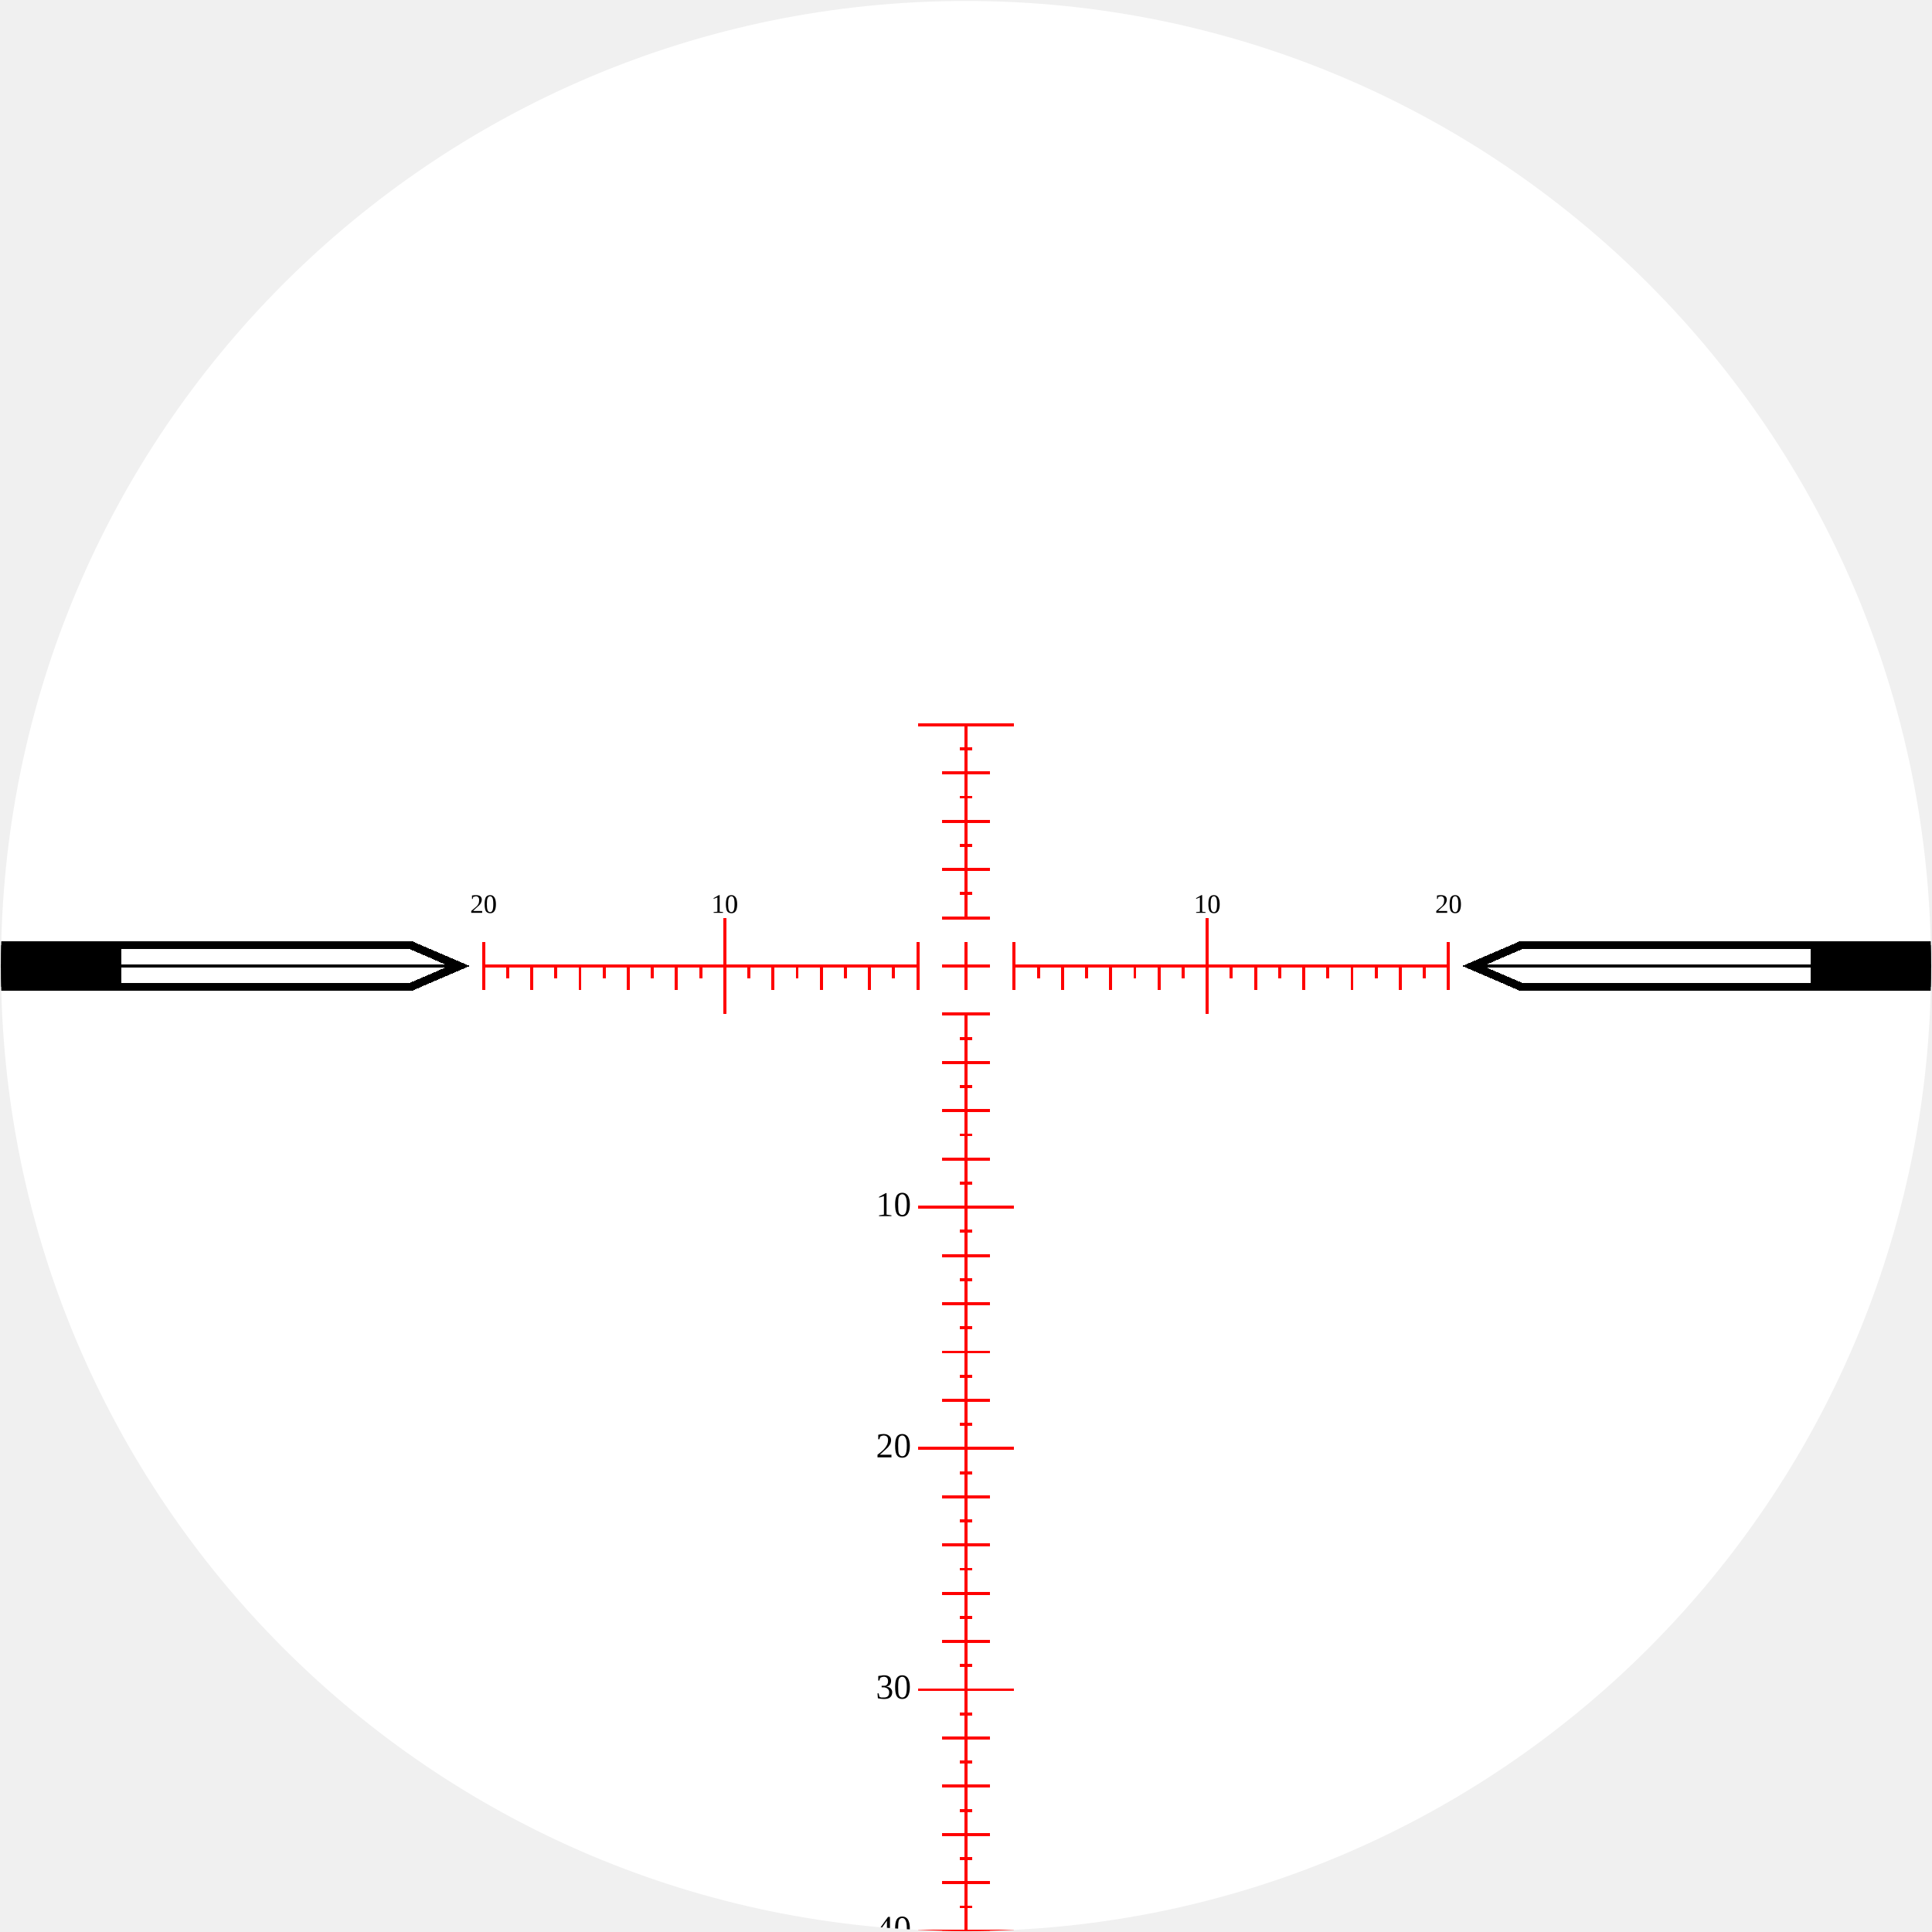
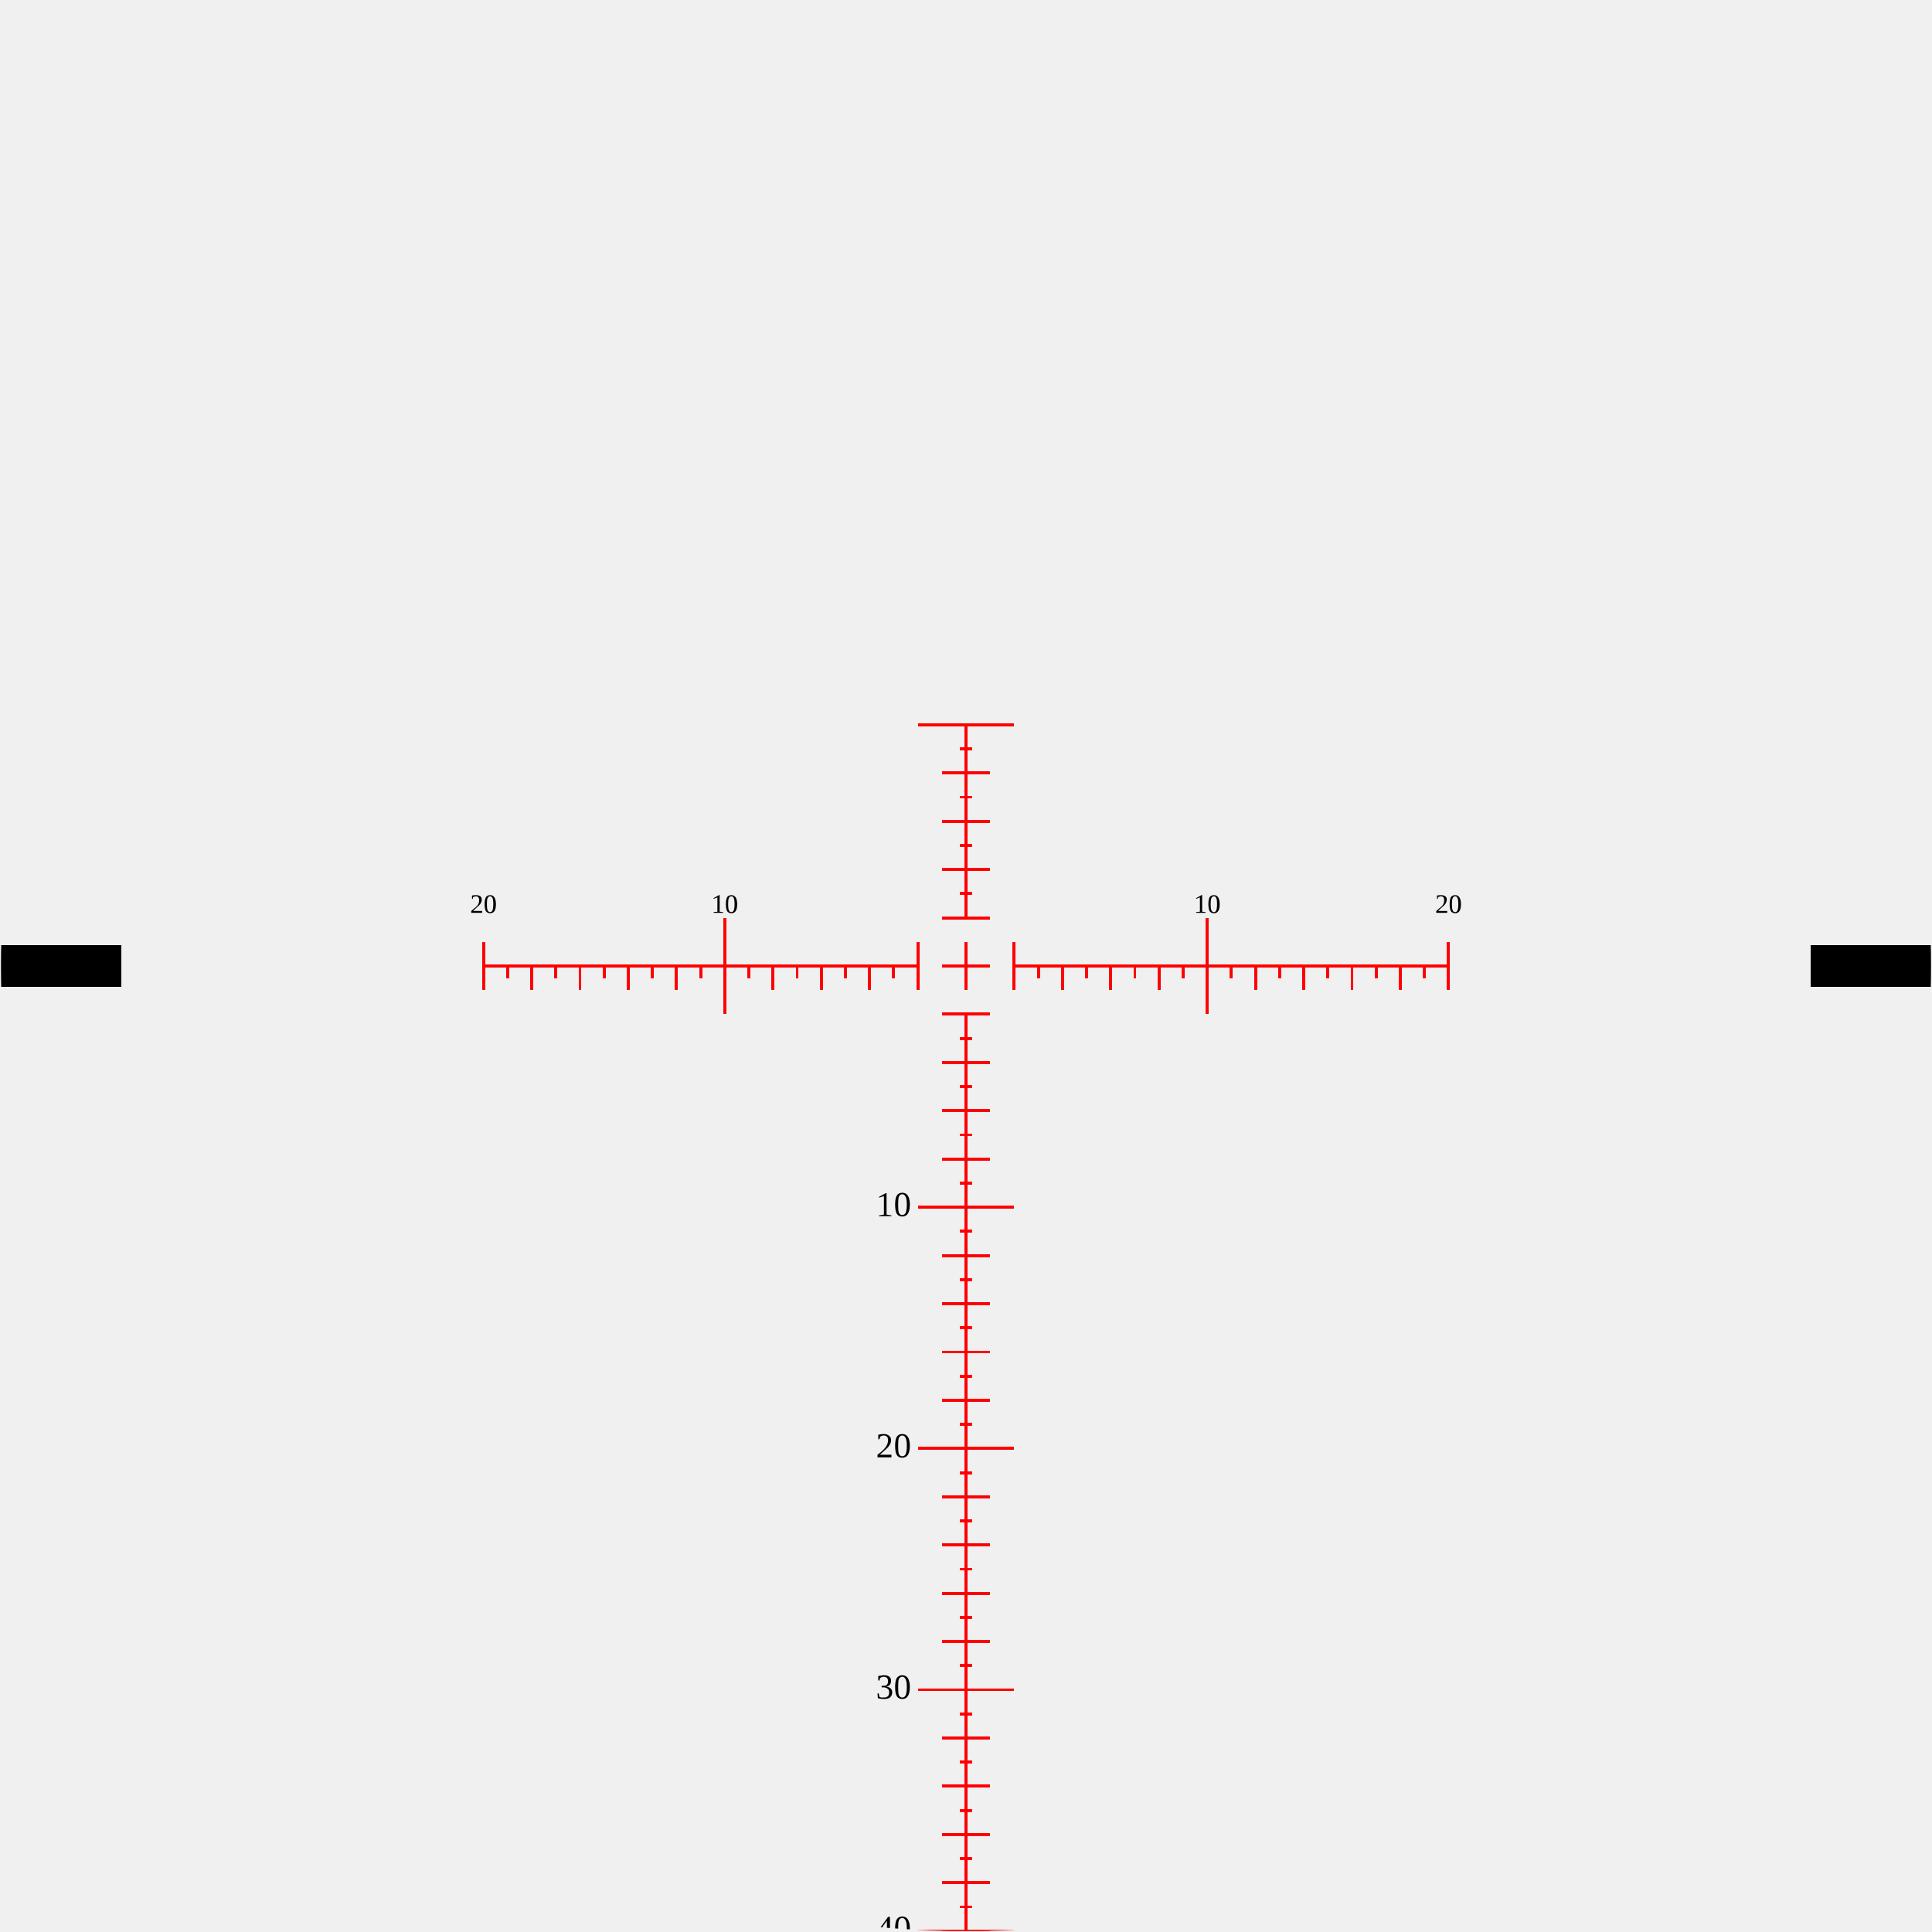
<svg xmlns="http://www.w3.org/2000/svg" width="2370.37" height="2370.37" viewBox="-11.852 -11.852 23.704 23.704" data-mil-width="23.704" data-mil-height="23.704" data-factor="100" shape-rendering="crispEdges">
  <g transform="scale(0.296)">
    <clipPath id="clip0">
-       <circle id="circle-0" cx="0" cy="0" r="40" fill="white" />
+       <circle id="circle-0" cx="0" cy="0" r="40" fill="transparent" />
    </clipPath>
    <g id="clipgroup-0" clip-path="url(#clip0)">
-       <rect id="fill-0" x="-40" y="-40" width="80" height="80" fill="white" />
+       <rect id="fill-0" x="-40" y="-40" width="80" height="80" fill="transparent" />
      <path id="cross-0" d="M -1 0 L 1 0 M 0 -1 L 0 1" fill="none" stroke="red" stroke-width="0.125" />
      <line id="hline-0" x1="2" y1="0" x2="20" y2="0" stroke="red" stroke-width="0.125" />
      <line id="hline-1" x1="-2" y1="0" x2="-20" y2="0" stroke="red" stroke-width="0.125" />
      <line id="vline-0" x1="0" y1="-10" x2="0" y2="-2" stroke="red" stroke-width="0.125" />
      <line id="vline-1" x1="0" y1="40" x2="0" y2="2" stroke="red" stroke-width="0.125" />
      <line id="vline-2" x1="-2" y1="-1" x2="-2" y2="1" stroke="red" stroke-width="0.125" />
      <line id="vline-3" x1="2" y1="-1" x2="2" y2="1" stroke="red" stroke-width="0.125" />
      <line id="vline-4" x1="-20" y1="-1" x2="-20" y2="1" stroke="red" stroke-width="0.125" />
      <line id="vline-5" x1="20" y1="-1" x2="20" y2="1" stroke="red" stroke-width="0.125" />
      <path id="hruler-0" d="M 20 0 L 20 1 M 18 0 L 18 1 M 16 0 L 16 1 M 14 0 L 14 1 M 12 0 L 12 1 M 10 0 L 10 1 M 8 0 L 8 1 M 6 0 L 6 1 M 4 0 L 4 1 M 2 0 L 2 1" fill="none" stroke="red" stroke-width="0.125" />
      <path id="hruler-1" d="M -20 0 L -20 1 M -18 0 L -18 1 M -16 0 L -16 1 M -14 0 L -14 1 M -12 0 L -12 1 M -10 0 L -10 1 M -8 0 L -8 1 M -6 0 L -6 1 M -4 0 L -4 1 M -2 0 L -2 1" fill="none" stroke="red" stroke-width="0.125" />
      <path id="hruler-2" d="M 20 0 L 20 0.5 M 19 0 L 19 0.5 M 18 0 L 18 0.5 M 17 0 L 17 0.5 M 16 0 L 16 0.5 M 15 0 L 15 0.5 M 14 0 L 14 0.5 M 13 0 L 13 0.5 M 12 0 L 12 0.5 M 11 0 L 11 0.5 M 10 0 L 10 0.5 M 9 0 L 9 0.5 M 8 0 L 8 0.5 M 7 0 L 7 0.5 M 6 0 L 6 0.5 M 5 0 L 5 0.5 M 4 0 L 4 0.5 M 3 0 L 3 0.5 M 2 0 L 2 0.5" fill="none" stroke="red" stroke-width="0.125" />
      <path id="hruler-3" d="M -20 0 L -20 0.5 M -19 0 L -19 0.5 M -18 0 L -18 0.5 M -17 0 L -17 0.5 M -16 0 L -16 0.5 M -15 0 L -15 0.5 M -14 0 L -14 0.5 M -13 0 L -13 0.5 M -12 0 L -12 0.5 M -11 0 L -11 0.5 M -10 0 L -10 0.5 M -9 0 L -9 0.5 M -8 0 L -8 0.5 M -7 0 L -7 0.5 M -6 0 L -6 0.5 M -5 0 L -5 0.5 M -4 0 L -4 0.5 M -3 0 L -3 0.5 M -2 0 L -2 0.5" fill="none" stroke="red" stroke-width="0.125" />
      <path id="hruler-4" d="M -10 2 L -10 -2" fill="none" stroke="red" stroke-width="0.125" />
      <path id="hruler-5" d="M 10 -2 L 10 2" fill="none" stroke="red" stroke-width="0.125" />
      <path id="vruler-0" d="M -1 -10 L 1 -10 M -1 -8 L 1 -8 M -1 -6 L 1 -6 M -1 -4 L 1 -4 M -1 -2 L 1 -2" fill="none" stroke="red" stroke-width="0.125" />
      <path id="vruler-1" d="M -1 2 L 1 2 M -1 4 L 1 4 M -1 6 L 1 6 M -1 8 L 1 8 M -1 10 L 1 10 M -1 12 L 1 12 M -1 14 L 1 14 M -1 16 L 1 16 M -1 18 L 1 18 M -1 20 L 1 20 M -1 22 L 1 22 M -1 24 L 1 24 M -1 26 L 1 26 M -1 28 L 1 28 M -1 30 L 1 30 M -1 32 L 1 32 M -1 34 L 1 34 M -1 36 L 1 36 M -1 38 L 1 38 M -1 40 L 1 40" fill="none" stroke="red" stroke-width="0.125" />
      <path id="vruler-2" d="M -0.25 -10 L 0.25 -10 M -0.25 -9 L 0.25 -9 M -0.25 -8 L 0.25 -8 M -0.25 -7 L 0.25 -7 M -0.25 -6 L 0.25 -6 M -0.25 -5 L 0.25 -5 M -0.25 -4 L 0.25 -4 M -0.25 -3 L 0.25 -3 M -0.25 -2 L 0.25 -2" fill="none" stroke="red" stroke-width="0.125" />
      <path id="vruler-3" d="M -0.25 2 L 0.25 2 M -0.25 3 L 0.25 3 M -0.25 4 L 0.25 4 M -0.25 5 L 0.25 5 M -0.25 6 L 0.25 6 M -0.25 7 L 0.25 7 M -0.25 8 L 0.25 8 M -0.25 9 L 0.25 9 M -0.25 10 L 0.25 10 M -0.25 11 L 0.25 11 M -0.25 12 L 0.25 12 M -0.25 13 L 0.25 13 M -0.25 14 L 0.25 14 M -0.25 15 L 0.25 15 M -0.25 16 L 0.25 16 M -0.25 17 L 0.25 17 M -0.25 18 L 0.25 18 M -0.25 19 L 0.25 19 M -0.25 20 L 0.25 20 M -0.25 21 L 0.25 21 M -0.25 22 L 0.25 22 M -0.25 23 L 0.25 23 M -0.25 24 L 0.25 24 M -0.25 25 L 0.25 25 M -0.25 26 L 0.25 26 M -0.25 27 L 0.25 27 M -0.25 28 L 0.25 28 M -0.25 29 L 0.25 29 M -0.25 30 L 0.25 30 M -0.25 31 L 0.25 31 M -0.25 32 L 0.25 32 M -0.25 33 L 0.25 33 M -0.25 34 L 0.25 34 M -0.25 35 L 0.25 35 M -0.25 36 L 0.25 36 M -0.25 37 L 0.25 37 M -0.25 38 L 0.25 38 M -0.25 39 L 0.25 39 M -0.25 40 L 0.25 40" fill="none" stroke="red" stroke-width="0.125" />
      <path id="vruler-4" d="M -2 10 L 2 10 M -2 20 L 2 20 M -2 30 L 2 30 M -2 40 L 2 40" fill="none" stroke="red" stroke-width="0.125" />
      <path id="vruler-5" d="M -2 -10 L 2 -10" fill="none" stroke="red" stroke-width="0.125" />
-       <text id="text-0" x="-20" y="-2.2" fill="black" font-size="1.111" text-anchor="middle">20</text>
-       <text id="text-1" x="-10" y="-2.2" fill="black" font-size="1.111" text-anchor="middle">10</text>
-       <text id="text-2" x="10" y="-2.2" fill="black" font-size="1.111" text-anchor="middle">10</text>
-       <text id="text-3" x="20" y="-2.2" fill="black" font-size="1.111" text-anchor="middle">20</text>
-       <text id="text-4" x="-3" y="10.368" fill="black" font-size="1.458" text-anchor="middle">10</text>
-       <text id="text-5" x="-3" y="20.368" fill="black" font-size="1.458" text-anchor="middle">20</text>
-       <text id="text-6" x="-3" y="30.368" fill="black" font-size="1.458" text-anchor="middle">30</text>
-       <text id="text-7" x="-3" y="40.368" fill="black" font-size="1.458" text-anchor="middle">40</text>
-       <rect id="rect-0" x="-40" y="-0.859" width="5" height="1.719" fill="black" />
-       <rect id="rect-1" x="35" y="-0.859" width="35" height="1.719" fill="black" />
-       <path id="path-0" d="M 40 0 L 21 0 M -40 0 L -21 0" fill="none" stroke="black" stroke-width="0.125" />
-       <path id="path-1" d="M 40 0.859 L 23 0.859 L 21 0 L 23 -0.859 L 40 -0.859 Z M -40 0.859 L -23 0.859 L -21 0 L -23 -0.859 L -40 -0.859 Z" fill="none" stroke="black" stroke-width="0.34" />
+       <text id="text-0" x="-20" y="-2.2" fill="onSurface" font-size="1.111" text-anchor="middle">20</text>
+       <text id="text-1" x="-10" y="-2.2" fill="onSurface" font-size="1.111" text-anchor="middle">10</text>
+       <text id="text-2" x="10" y="-2.2" fill="onSurface" font-size="1.111" text-anchor="middle">10</text>
+       <text id="text-3" x="20" y="-2.2" fill="onSurface" font-size="1.111" text-anchor="middle">20</text>
+       <text id="text-4" x="-3" y="10.368" fill="onSurface" font-size="1.458" text-anchor="middle">10</text>
+       <text id="text-5" x="-3" y="20.368" fill="onSurface" font-size="1.458" text-anchor="middle">20</text>
+       <text id="text-6" x="-3" y="30.368" fill="onSurface" font-size="1.458" text-anchor="middle">30</text>
+       <text id="text-7" x="-3" y="40.368" fill="onSurface" font-size="1.458" text-anchor="middle">40</text>
+       <rect id="rect-0" x="-40" y="-0.859" width="5" height="1.719" fill="onSurface" />
+       <rect id="rect-1" x="35" y="-0.859" width="35" height="1.719" fill="onSurface" />
+       <path id="path-0" d="M 40 0 L 21 0 M -40 0 L -21 0" fill="none" stroke="onSurface" stroke-width="0.125" />
+       <path id="path-1" d="M 40 0.859 L 23 0.859 L 21 0 L 23 -0.859 L 40 -0.859 Z M -40 0.859 L -23 0.859 L -21 0 L -23 -0.859 L -40 -0.859 Z" fill="none" stroke="onSurface" stroke-width="0.34" />
    </g>
  </g>
</svg>
